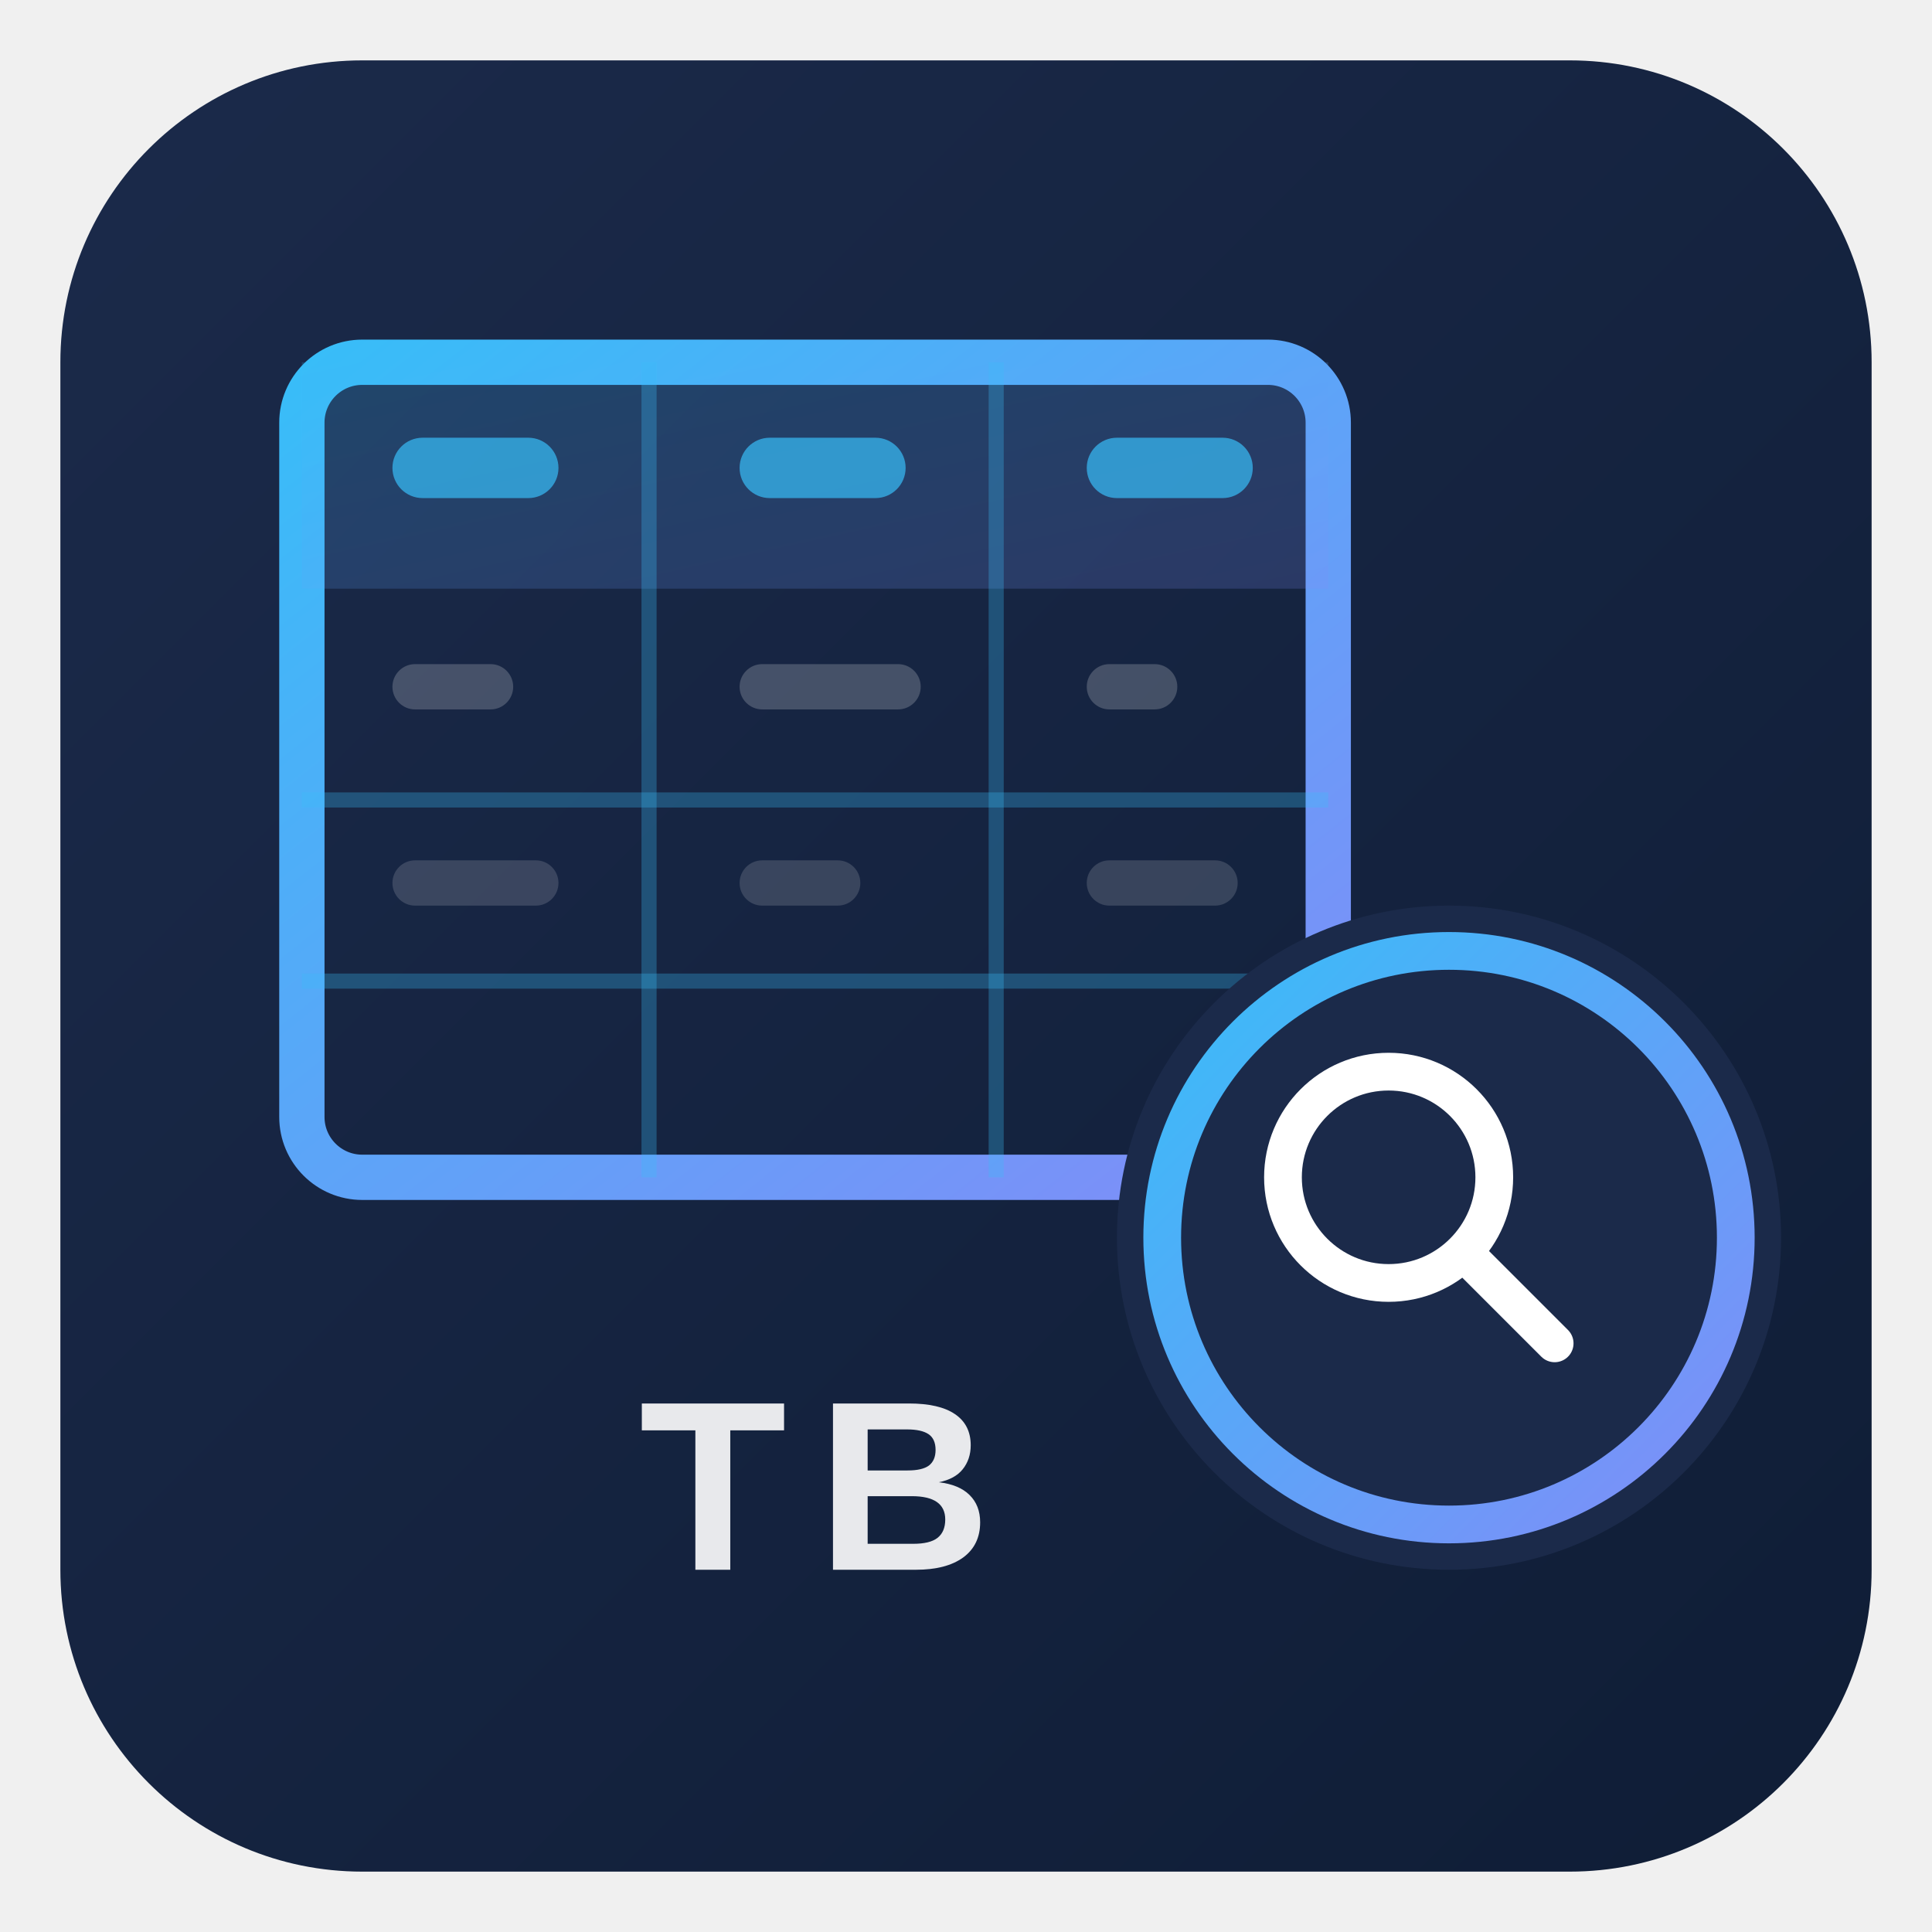
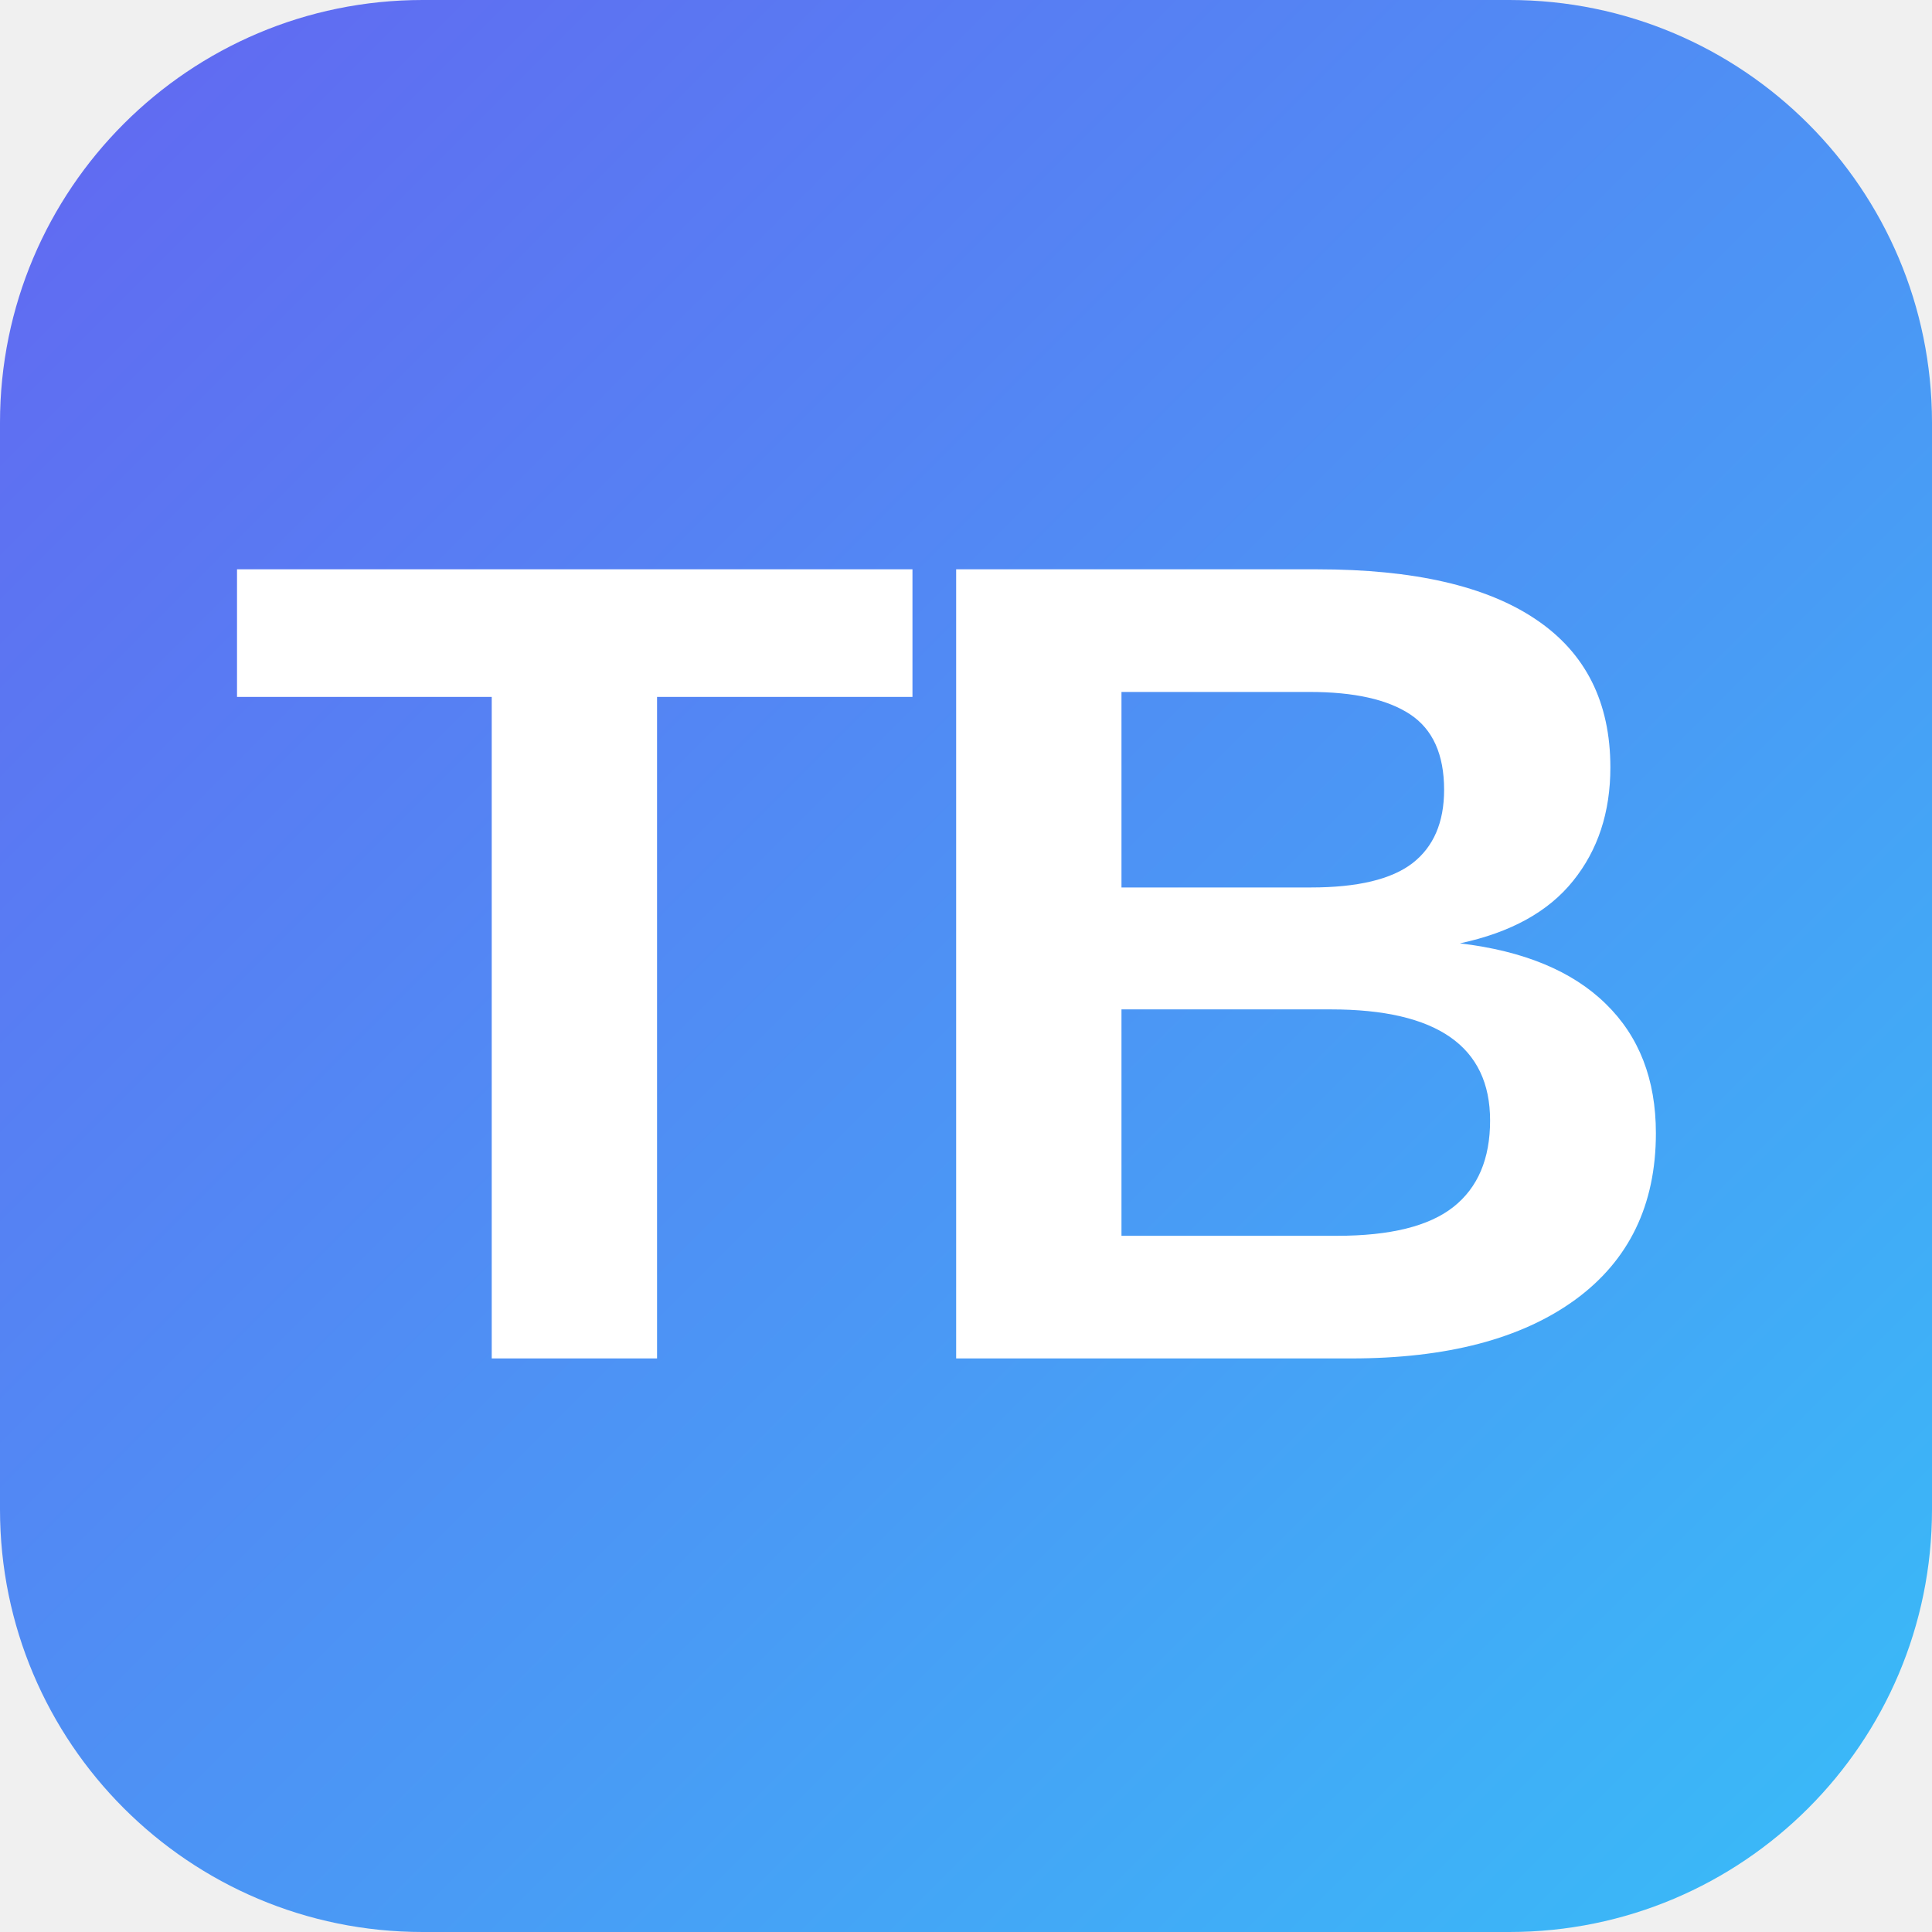
<svg xmlns="http://www.w3.org/2000/svg" viewBox="0 0 128 128" width="128" height="128">
  <defs>
-     <linearGradient id="bg" x1="0%" y1="0%" x2="100%" y2="100%">
-       <stop offset="0%" style="stop-color:#1B2A4A" />
-       <stop offset="100%" style="stop-color:#0F1D36" />
-     </linearGradient>
-     <linearGradient id="accent" x1="0%" y1="0%" x2="100%" y2="100%">
-       <stop offset="0%" style="stop-color:#38BDF8" />
-       <stop offset="100%" style="stop-color:#818CF8" />
+     <linearGradient id="g" x1="0" y1="0" x2="128" y2="128" gradientUnits="userSpaceOnUse">
+       <stop offset="0%" stop-color="#6366F1" />
+       <stop offset="100%" stop-color="#38BDF8" />
    </linearGradient>
  </defs>
-   <rect x="4" y="4" width="120" height="120" rx="20" ry="20" fill="url(#bg)" />
-   <rect x="20" y="24" width="68" height="54" rx="4" ry="4" fill="none" stroke="url(#accent)" stroke-width="3" />
-   <rect x="20" y="24" width="68" height="15" rx="4" ry="0" fill="url(#accent)" opacity="0.2" />
-   <line x1="20" y1="39" x2="88" y2="39" stroke="url(#accent)" stroke-width="2" />
-   <line x1="20" y1="53" x2="88" y2="53" stroke="#38BDF8" stroke-width="1" opacity="0.3" />
-   <line x1="20" y1="65" x2="88" y2="65" stroke="#38BDF8" stroke-width="1" opacity="0.3" />
-   <line x1="43" y1="24" x2="43" y2="78" stroke="#38BDF8" stroke-width="1" opacity="0.3" />
-   <line x1="66" y1="24" x2="66" y2="78" stroke="#38BDF8" stroke-width="1" opacity="0.3" />
-   <rect x="26" y="29" width="11" height="4" rx="2" fill="#38BDF8" opacity="0.7" />
-   <rect x="49" y="29" width="11" height="4" rx="2" fill="#38BDF8" opacity="0.7" />
-   <rect x="72" y="29" width="11" height="4" rx="2" fill="#38BDF8" opacity="0.7" />
-   <rect x="26" y="44" width="8" height="3" rx="1.5" fill="white" opacity="0.2" />
-   <rect x="49" y="44" width="12" height="3" rx="1.5" fill="white" opacity="0.2" />
-   <rect x="72" y="44" width="6" height="3" rx="1.5" fill="white" opacity="0.2" />
-   <rect x="26" y="57" width="11" height="3" rx="1.5" fill="white" opacity="0.15" />
-   <rect x="49" y="57" width="8" height="3" rx="1.5" fill="white" opacity="0.15" />
-   <rect x="72" y="57" width="10" height="3" rx="1.5" fill="white" opacity="0.15" />
-   <circle cx="96" cy="82" r="22" fill="#1B2A4A" />
-   <circle cx="96" cy="82" r="19" fill="none" stroke="url(#accent)" stroke-width="2.5" />
-   <circle cx="92" cy="78" r="7" fill="none" stroke="white" stroke-width="2.5" />
-   <line x1="97" y1="83" x2="103" y2="89" stroke="white" stroke-width="2.5" stroke-linecap="round" />
-   <text x="54" y="104" text-anchor="middle" font-family="Segoe UI, Arial, sans-serif" font-size="16" font-weight="800" fill="white" letter-spacing="2" opacity="0.9">TB</text>
+   <rect width="128" height="128" rx="28" fill="url(#g)" />
+   <text x="64" y="90" text-anchor="middle" font-family="'Segoe UI', 'SF Pro Display', 'Helvetica Neue', Arial, sans-serif" font-size="76" font-weight="900" fill="white" letter-spacing="-3">TB</text>
</svg>
